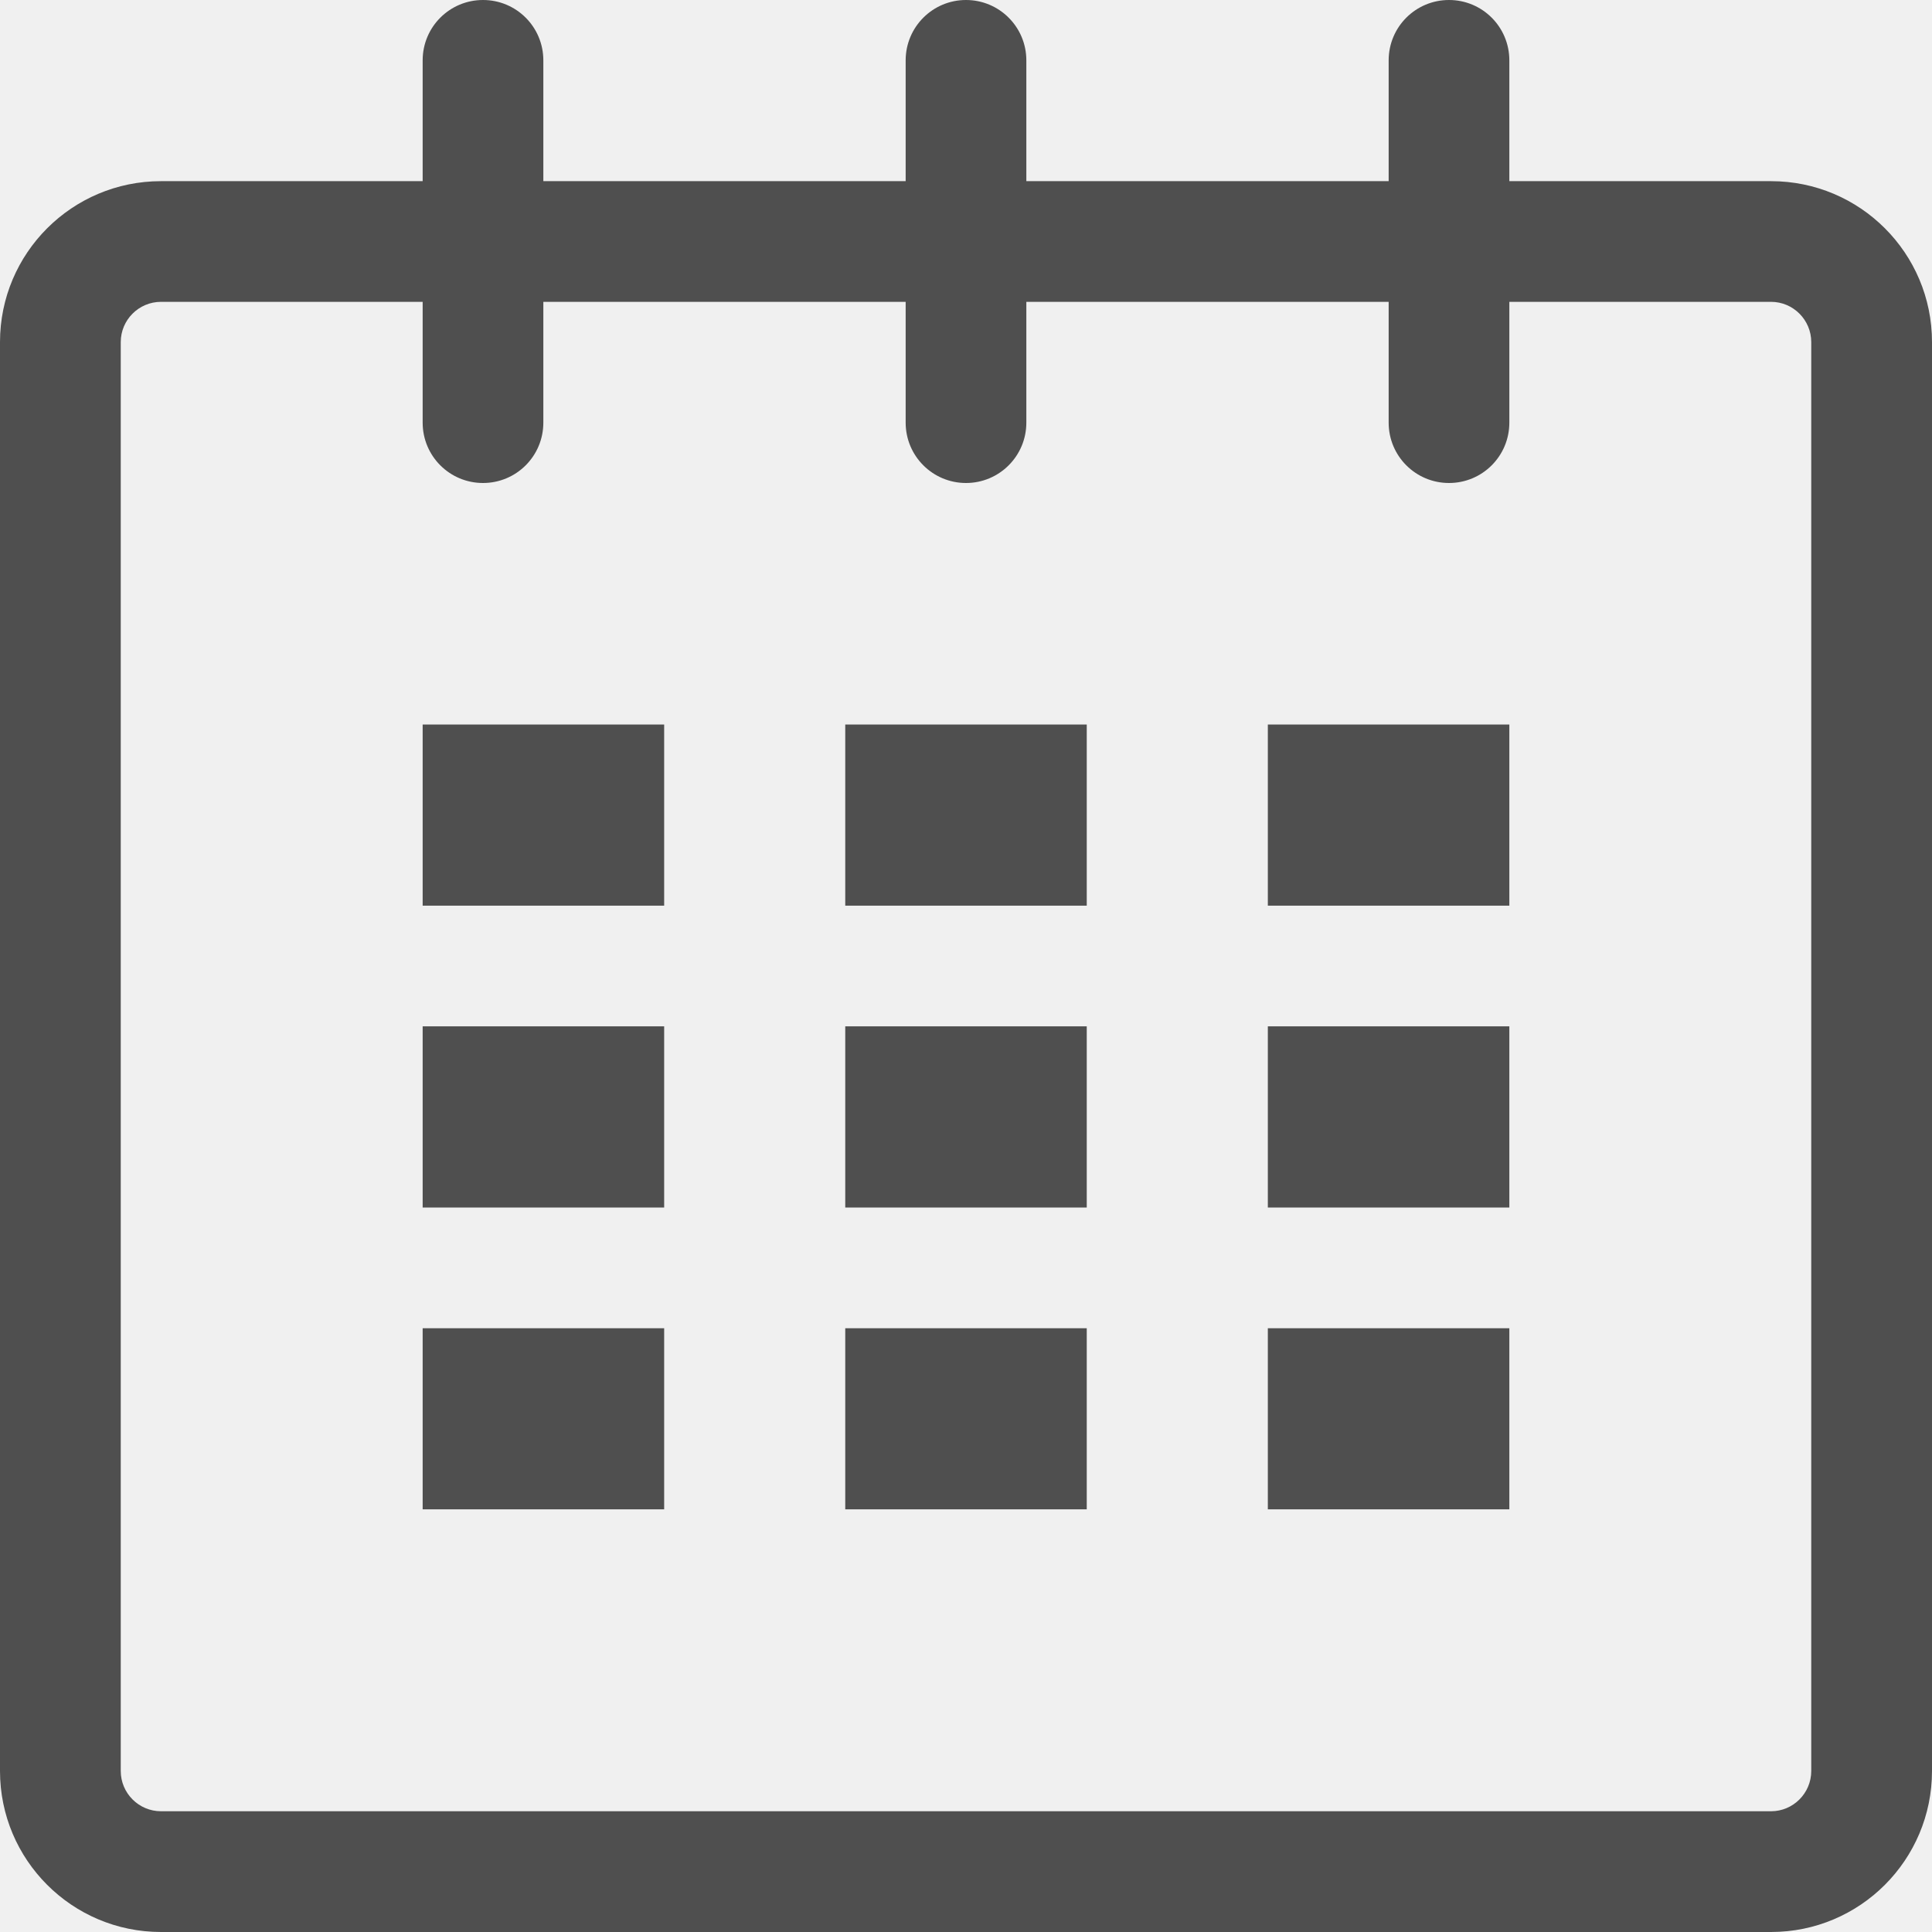
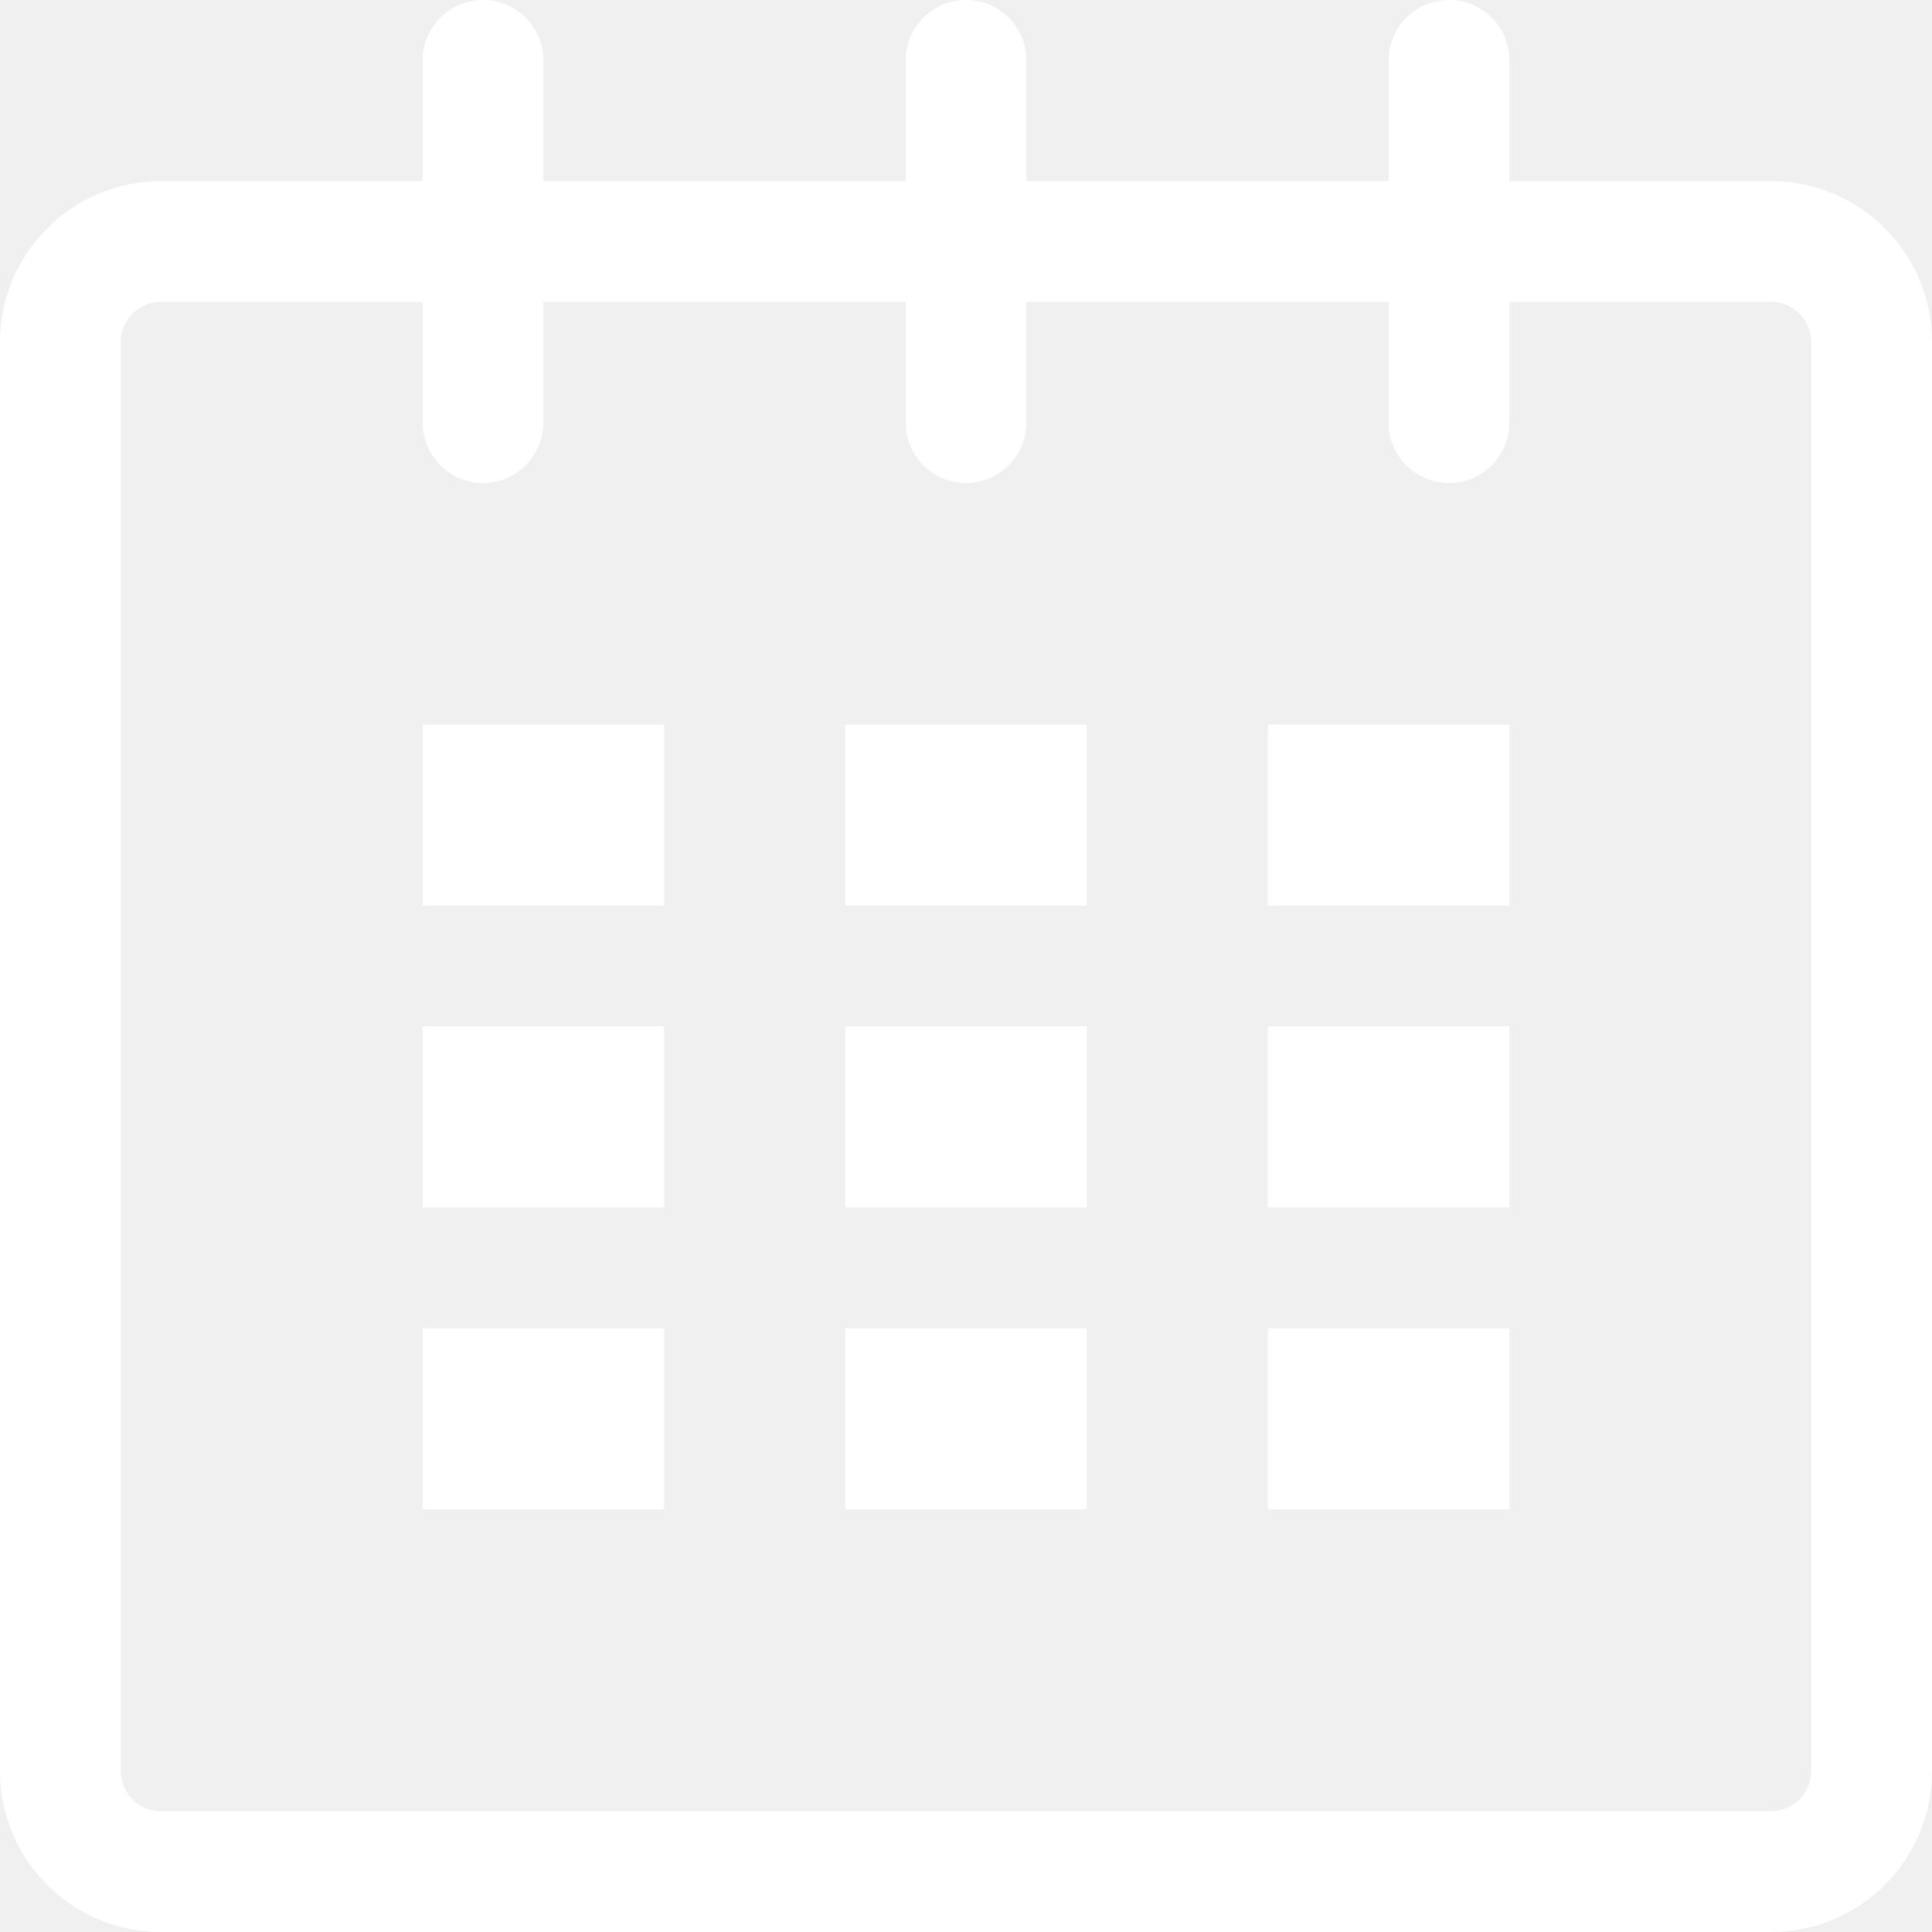
<svg xmlns="http://www.w3.org/2000/svg" width="26" height="26" viewBox="0 0 26 26" fill="none">
-   <path d="M23.834 2.438H20.312V0.812C20.312 0.363 19.949 0 19.5 0C19.051 0 18.688 0.363 18.688 0.812V2.438H13.812V0.812C13.812 0.363 13.448 0 13 0C12.552 0 12.188 0.363 12.188 0.812V2.438H7.312V0.812C7.312 0.363 6.949 0 6.5 0C6.051 0 5.688 0.363 5.688 0.812V2.438H2.167C0.97 2.438 0 3.407 0 4.604V23.833C0 25.03 0.97 26 2.167 26H23.834C25.031 26 26 25.03 26 23.833V4.604C26 3.407 25.031 2.438 23.834 2.438ZM24.375 23.833C24.375 24.132 24.132 24.375 23.834 24.375H2.167C1.868 24.375 1.625 24.132 1.625 23.833V4.604C1.625 4.305 1.868 4.062 2.167 4.062H5.688V5.688C5.688 6.137 6.051 6.5 6.5 6.5C6.949 6.5 7.312 6.137 7.312 5.688V4.062H12.188V5.688C12.188 6.137 12.552 6.5 13 6.5C13.448 6.5 13.812 6.137 13.812 5.688V4.062H18.688V5.688C18.688 6.137 19.051 6.5 19.5 6.5C19.949 6.5 20.312 6.137 20.312 5.688V4.062H23.834C24.132 4.062 24.375 4.305 24.375 4.604V23.833ZM5.688 9.75H8.938V12.188H5.688V9.75ZM5.688 13.812H8.938V16.25H5.688V13.812ZM5.688 17.875H8.938V20.312H5.688V17.875ZM11.375 17.875H14.625V20.312H11.375V17.875ZM11.375 13.812H14.625V16.25H11.375V13.812ZM11.375 9.75H14.625V12.188H11.375V9.75ZM17.062 17.875H20.312V20.312H17.062V17.875ZM17.062 13.812H20.312V16.25H17.062V13.812ZM17.062 9.75H20.312V12.188H17.062V9.75Z" fill="#4F4F4F" />
+   <g clip-path="url(#clip0_16_124)">
+     <path d="M23.834 2.438H20.312V0.812C20.312 0.363 19.949 0 19.5 0C19.051 0 18.688 0.363 18.688 0.812V2.438H13.812V0.812C13.812 0.363 13.448 0 13 0C12.552 0 12.188 0.363 12.188 0.812V2.438H7.312V0.812C7.312 0.363 6.949 0 6.5 0C6.051 0 5.688 0.363 5.688 0.812V2.438H2.167C0.97 2.438 0 3.407 0 4.604V23.833C0 25.03 0.97 26 2.167 26H23.834C25.031 26 26 25.03 26 23.833V4.604C26 3.407 25.031 2.438 23.834 2.438ZM24.375 23.833C24.375 24.132 24.132 24.375 23.834 24.375H2.167C1.868 24.375 1.625 24.132 1.625 23.833V4.604C1.625 4.305 1.868 4.062 2.167 4.062H5.688V5.688C5.688 6.137 6.051 6.5 6.5 6.5C6.949 6.5 7.312 6.137 7.312 5.688V4.062H12.188V5.688C12.188 6.137 12.552 6.5 13 6.5C13.448 6.5 13.812 6.137 13.812 5.688V4.062H18.688V5.688C18.688 6.137 19.051 6.5 19.5 6.5C19.949 6.5 20.312 6.137 20.312 5.688V4.062H23.834C24.132 4.062 24.375 4.305 24.375 4.604V23.833ZM5.688 9.75H8.938V12.188H5.688V9.75ZM5.688 13.812H8.938V16.25H5.688V13.812ZM5.688 17.875H8.938V20.312H5.688V17.875ZM11.375 17.875H14.625V20.312H11.375V17.875ZM11.375 13.812H14.625V16.25H11.375V13.812ZM11.375 9.75H14.625V12.188H11.375V9.75ZM17.062 17.875H20.312V20.312H17.062V17.875ZM17.062 13.812H20.312V16.25H17.062V13.812ZM17.062 9.75H20.312V12.188H17.062V9.75Z" fill="white" />
+   </g>
+   <defs>
+     <clipPath id="clip0_16_124">
+       <rect width="26" height="26" fill="white" />
+     </clipPath>
+   </defs>
</svg>
